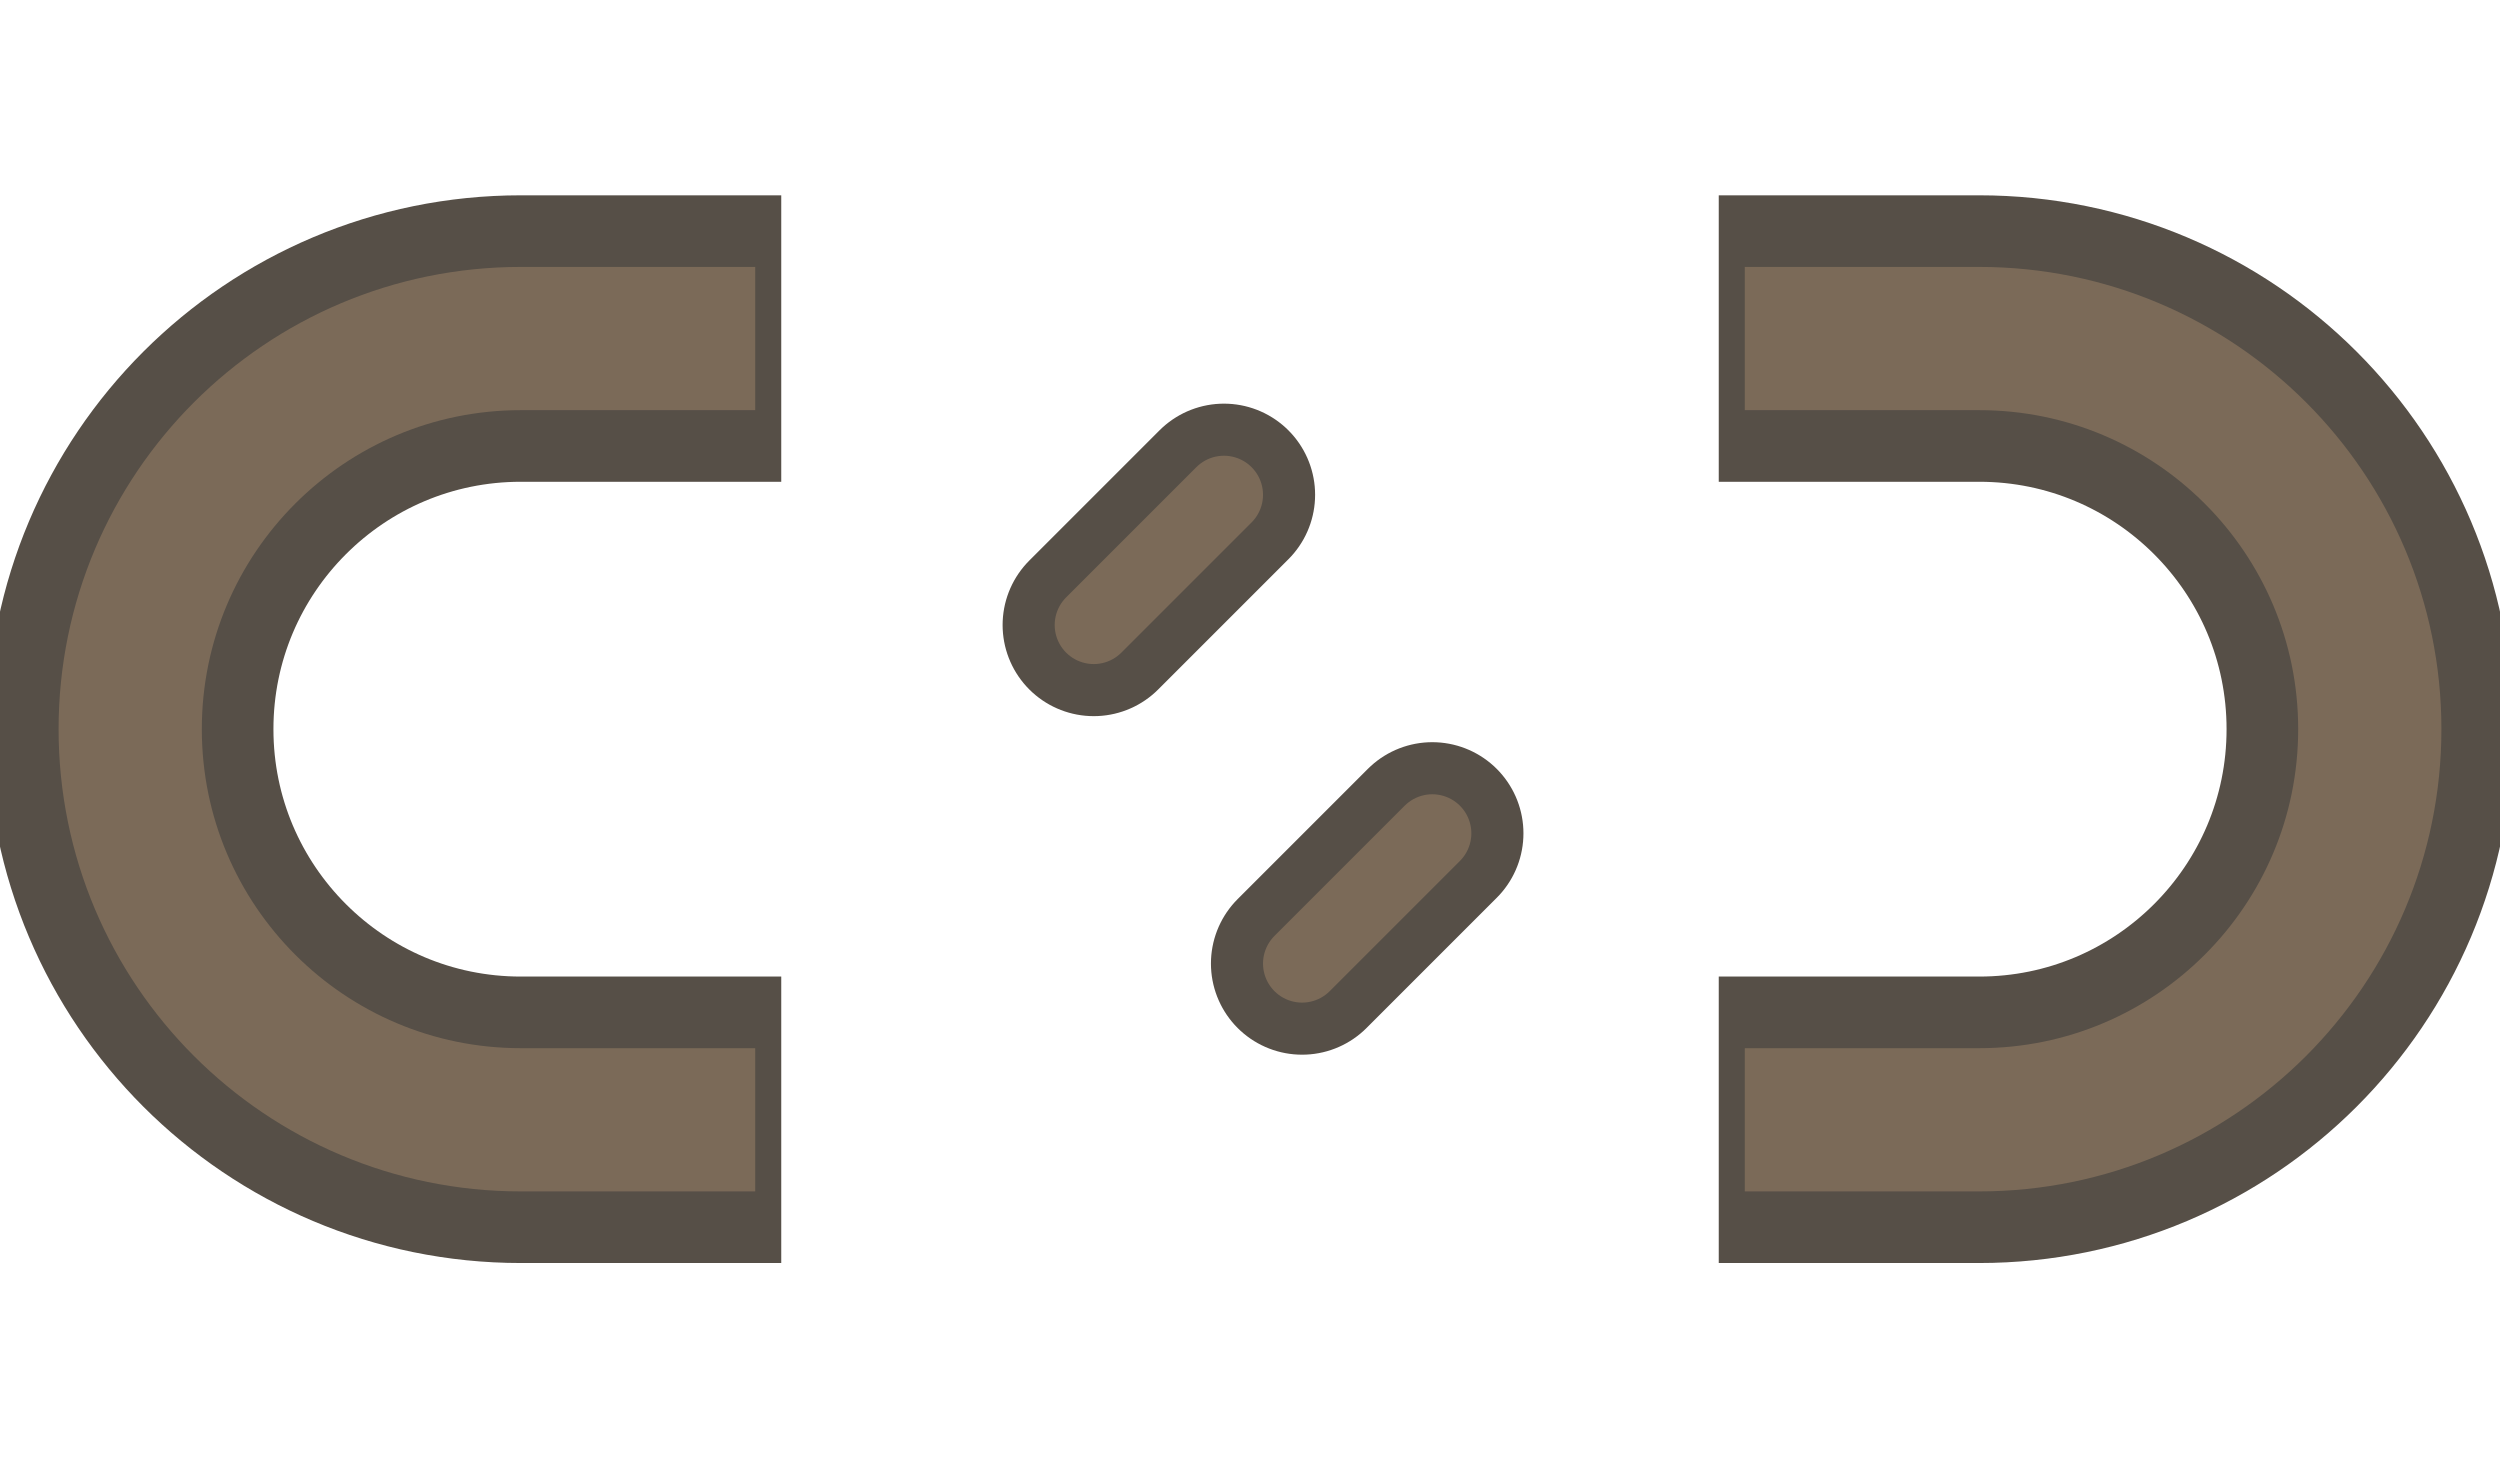
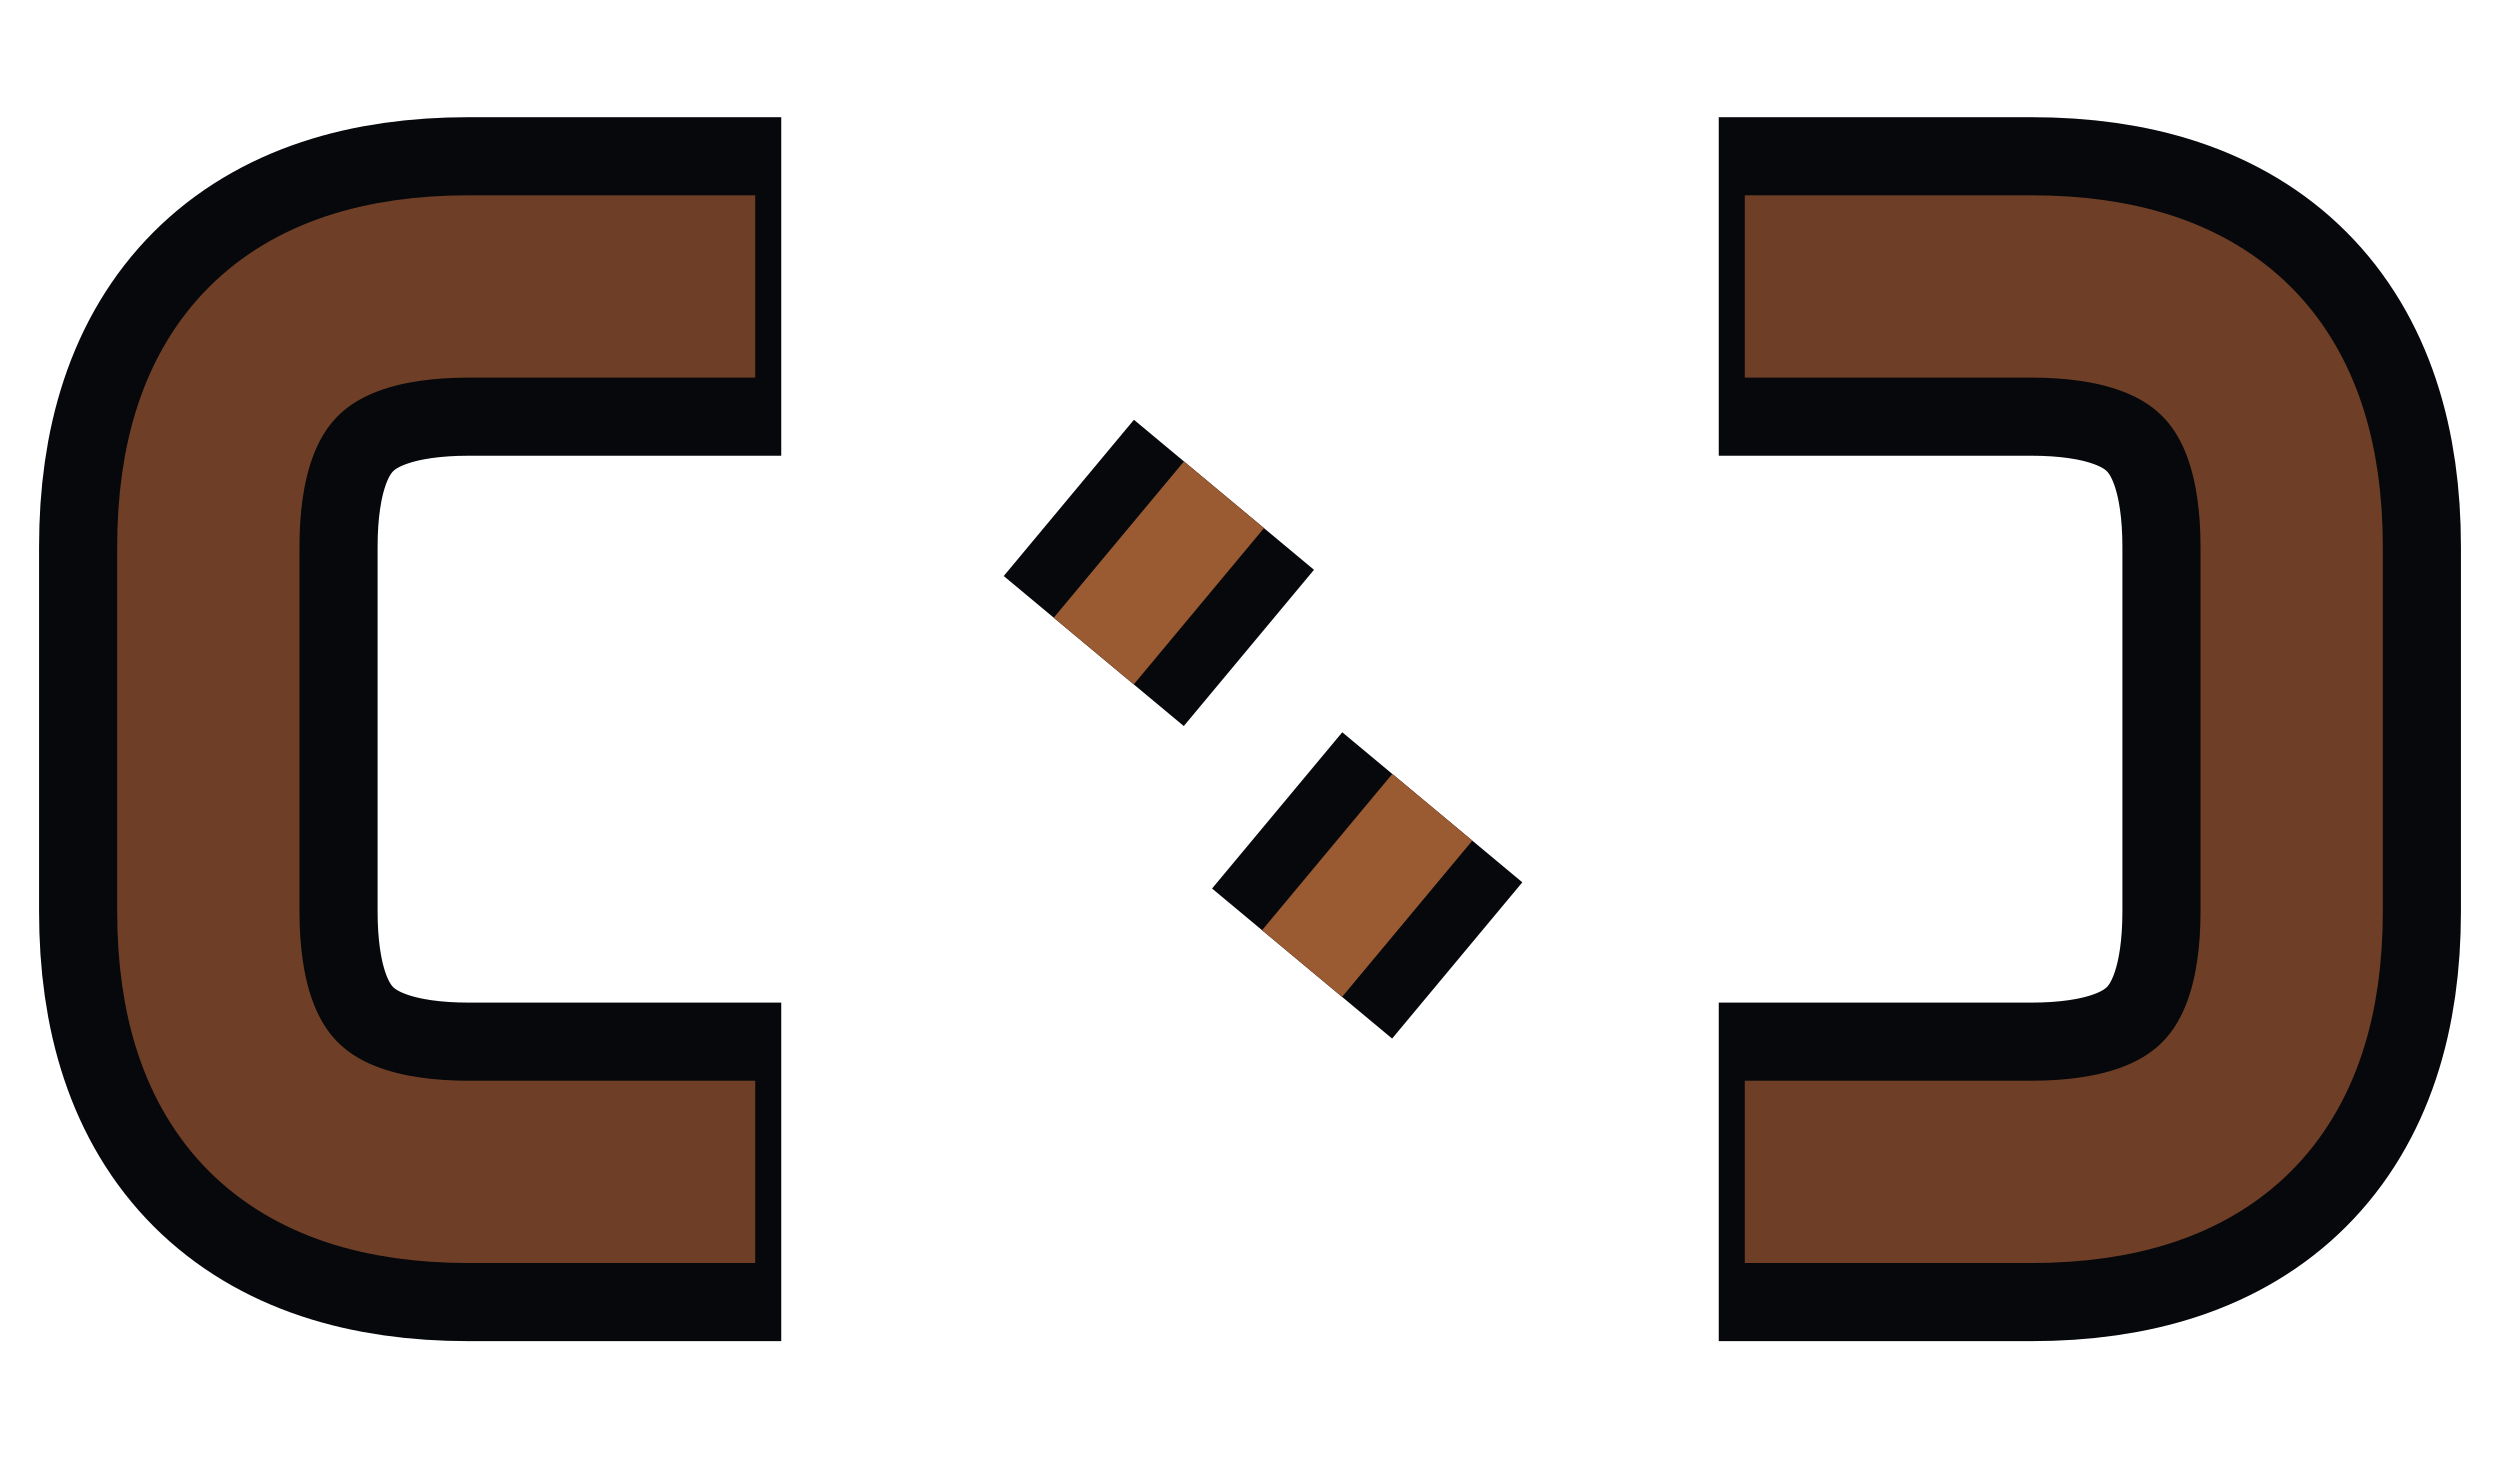
<svg xmlns="http://www.w3.org/2000/svg" width="96" height="56" viewBox="0 0 96 56">
-   <path d="M30 13 H20 a15 15 0 0 0 0 30 H30" fill="none" stroke="#1e140a" stroke-width="11" stroke-opacity="0.75" />
-   <path d="M29 13 H20 a15 15 0 0 0 0 30 H29" fill="none" stroke="#7b6a58" stroke-width="5.5" />
-   <path d="M66 13 H76 a15 15 0 0 1 0 30 H66" fill="none" stroke="#1e140a" stroke-width="11" stroke-opacity="0.75" />
-   <path d="M67 13 H76 a15 15 0 0 1 0 30 H67" fill="none" stroke="#7b6a58" stroke-width="5.5" />
-   <path d="M42 24 L47 19" fill="none" stroke="#1e140a" stroke-width="7" stroke-linecap="round" stroke-opacity="0.75" />
-   <path d="M42 24 L47 19" fill="none" stroke="#7b6a58" stroke-width="3" stroke-linecap="round" />
-   <path d="M50 37 L55 32" fill="none" stroke="#1e140a" stroke-width="7" stroke-linecap="round" stroke-opacity="0.75" />
-   <path d="M50 37 L55 32" fill="none" stroke="#7b6a58" stroke-width="3" stroke-linecap="round" />
+   <g fill="none">
+     <path d="M30 11 H18 Q8 11 8 21 V35 Q8 45 18 45 H30" stroke="#06080c" stroke-width="13" />
+     <path d="M66 11 H78 Q88 11 88 21 V35 Q88 45 78 45 H66" stroke="#06080c" stroke-width="13" />
+     <path d="M29 11 H18 Q8 11 8 21 V35 Q8 45 18 45 H29" stroke="#6e3f26" stroke-width="7" />
+     <path d="M67 11 H78 Q88 11 88 21 V35 Q88 45 78 45 H67" stroke="#6e3f26" stroke-width="7" />
+     <path d="M42 25 L47 19 M50 37 L55 31" stroke="#06080c" stroke-width="9" />
+     <path d="M42 25 L47 19 M50 37 L55 31" stroke="#9a5a32" stroke-width="4" />
+   </g>
</svg>
